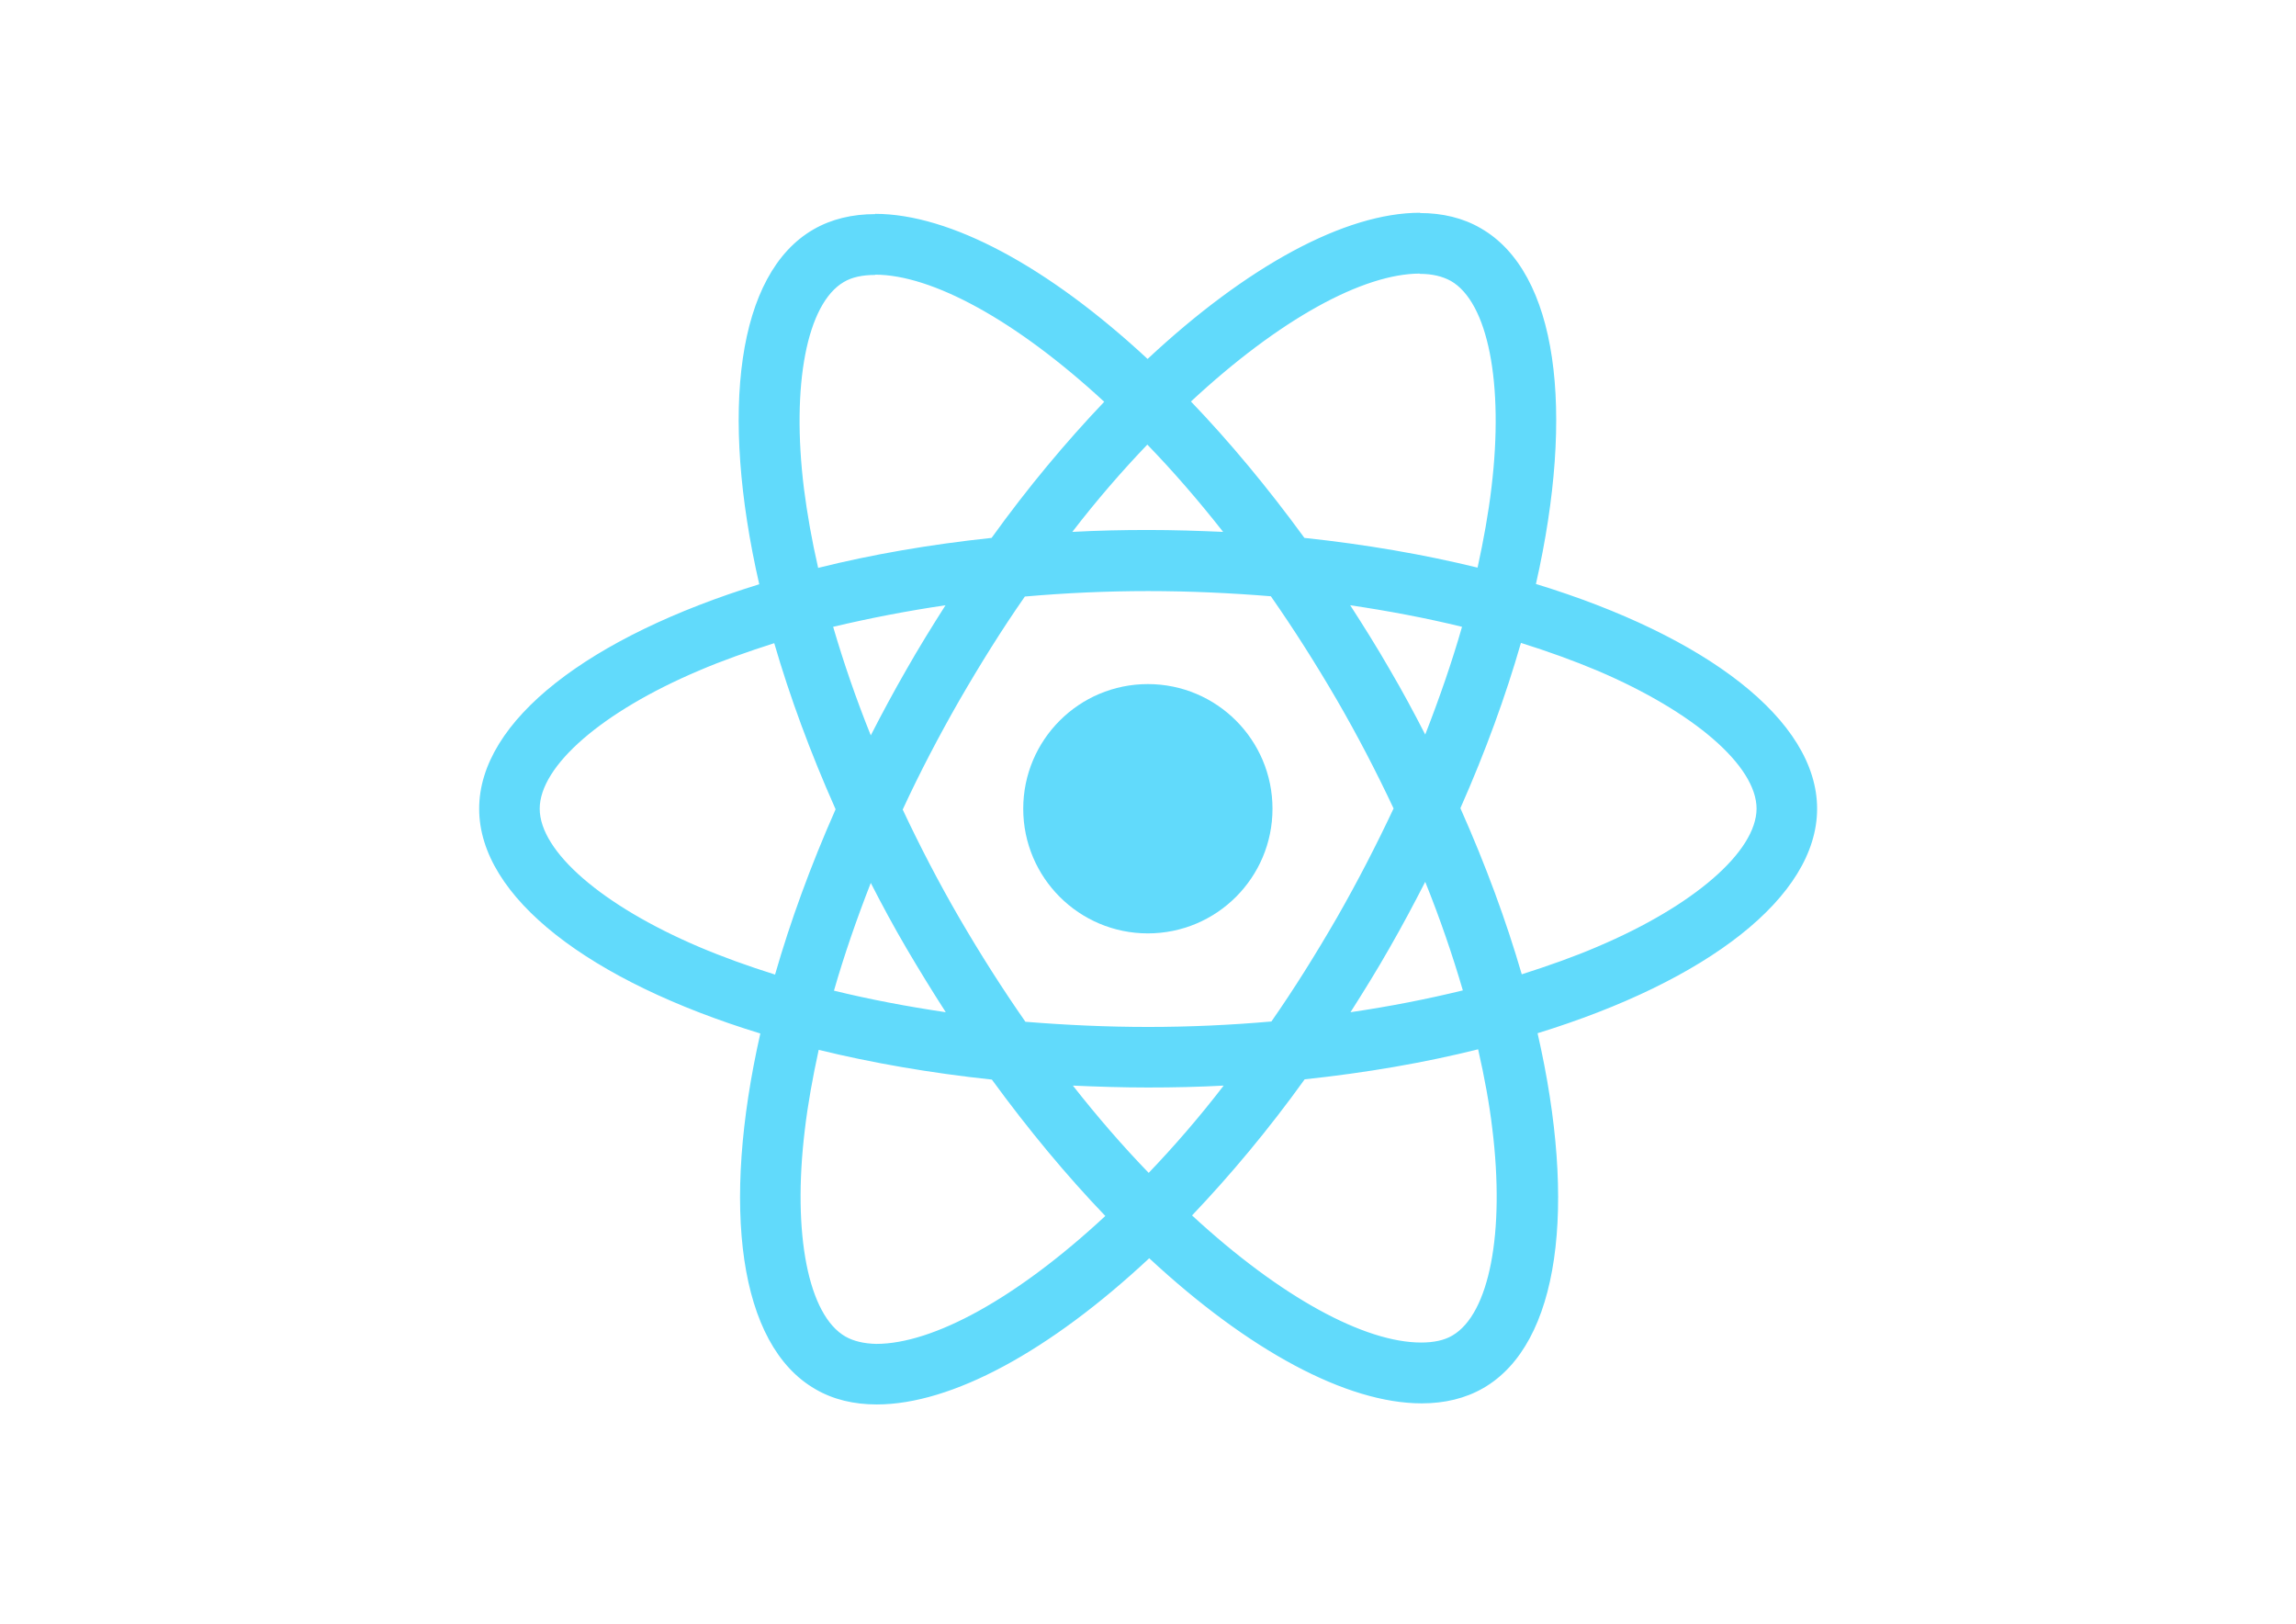
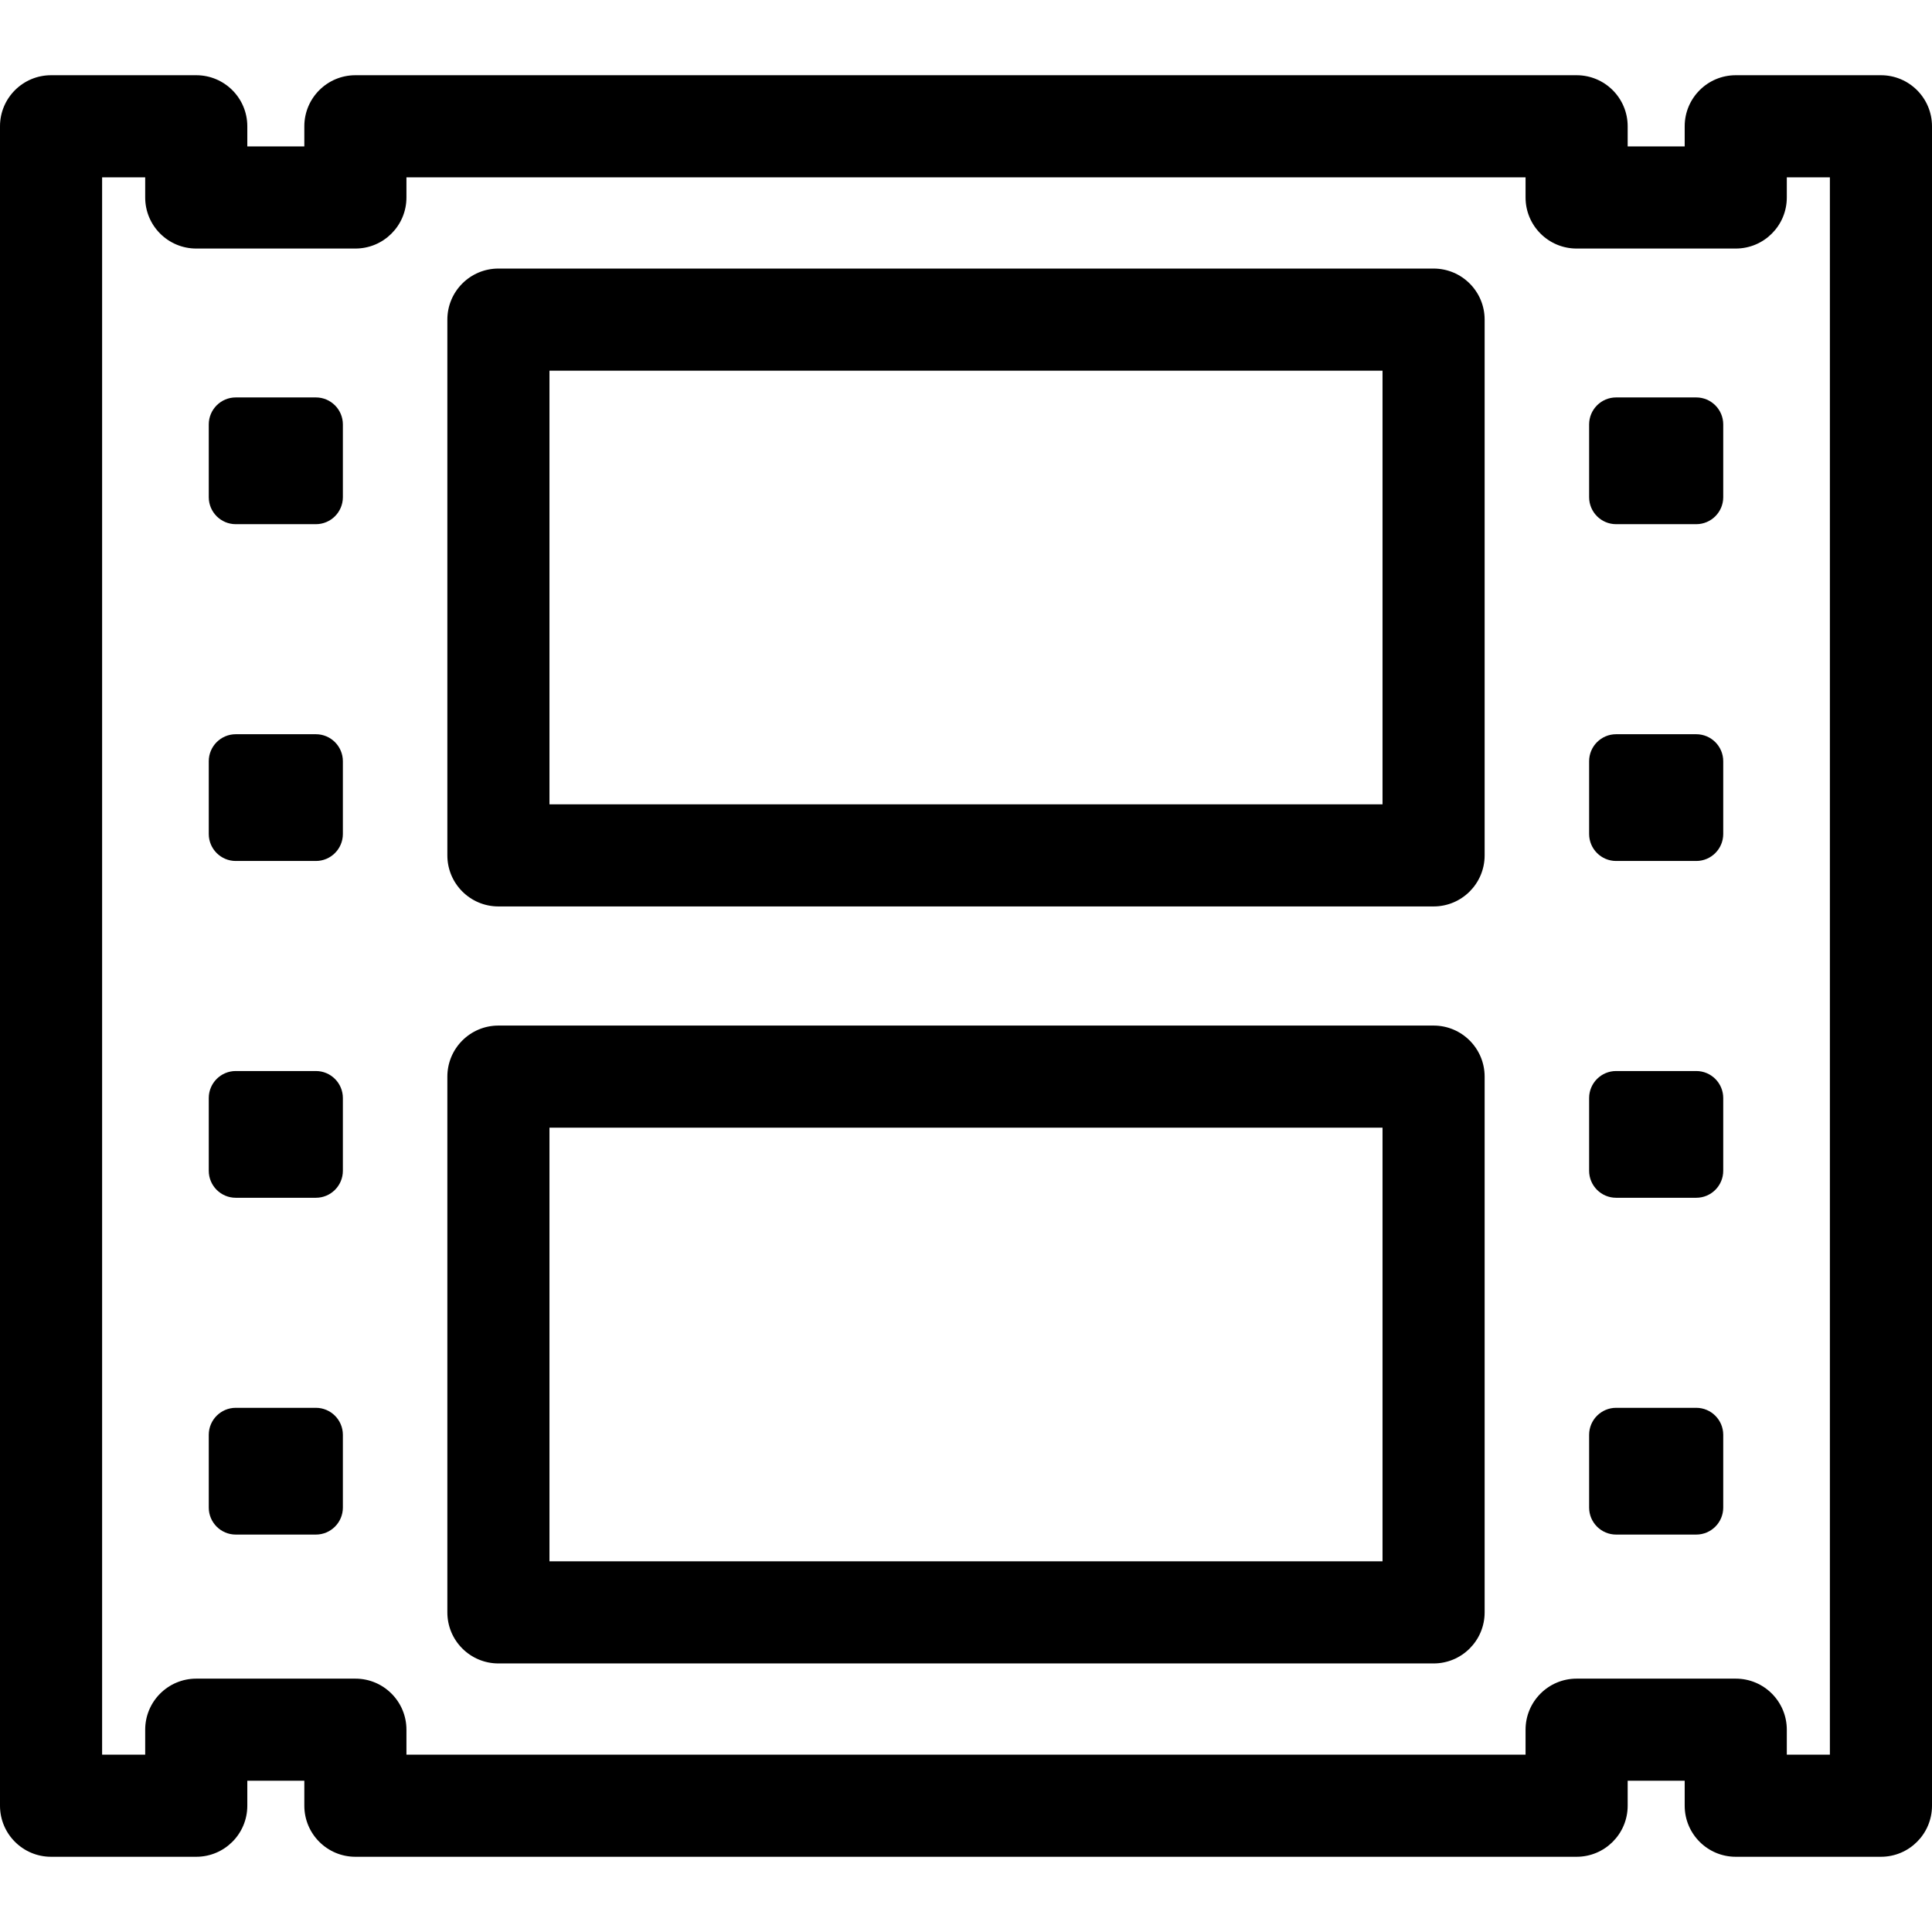
- <svg xmlns="http://www.w3.org/2000/svg" viewBox="0 0 841.9 595.3">
-   <g fill="#61DAFB">
-     <path d="M666.3 296.5c0-32.5-40.7-63.3-103.1-82.4 14.4-63.6 8-114.2-20.2-130.4-6.5-3.8-14.1-5.6-22.4-5.6v22.3c4.6 0 8.3.9 11.4 2.6 13.6 7.8 19.5 37.5 14.9 75.7-1.1 9.4-2.9 19.3-5.1 29.4-19.6-4.8-41-8.5-63.5-10.9-13.5-18.5-27.5-35.3-41.6-50 32.6-30.3 63.2-46.9 84-46.9V78c-27.5 0-63.5 19.6-99.9 53.6-36.4-33.8-72.4-53.2-99.9-53.2v22.3c20.7 0 51.4 16.5 84 46.6-14 14.7-28 31.4-41.3 49.9-22.6 2.4-44 6.1-63.6 11-2.3-10-4-19.7-5.2-29-4.7-38.2 1.1-67.9 14.6-75.8 3-1.8 6.9-2.6 11.5-2.6V78.5c-8.4 0-16 1.8-22.6 5.6-28.1 16.2-34.4 66.7-19.9 130.1-62.2 19.2-102.7 49.9-102.7 82.3 0 32.5 40.7 63.3 103.1 82.4-14.4 63.6-8 114.2 20.2 130.4 6.5 3.8 14.1 5.6 22.5 5.6 27.5 0 63.5-19.6 99.9-53.6 36.4 33.8 72.4 53.2 99.9 53.2 8.4 0 16-1.8 22.6-5.6 28.1-16.2 34.4-66.7 19.9-130.1 62-19.1 102.5-49.9 102.5-82.3zm-130.2-66.7c-3.7 12.9-8.3 26.2-13.5 39.5-4.1-8-8.4-16-13.1-24-4.6-8-9.5-15.8-14.4-23.4 14.2 2.1 27.9 4.7 41 7.9zm-45.8 106.5c-7.8 13.5-15.8 26.3-24.1 38.2-14.9 1.3-30 2-45.2 2-15.1 0-30.2-.7-45-1.9-8.3-11.9-16.4-24.6-24.2-38-7.6-13.1-14.5-26.4-20.8-39.8 6.2-13.4 13.2-26.8 20.7-39.9 7.8-13.5 15.8-26.3 24.1-38.2 14.9-1.3 30-2 45.2-2 15.1 0 30.2.7 45 1.9 8.3 11.9 16.4 24.6 24.2 38 7.6 13.1 14.5 26.4 20.8 39.8-6.3 13.4-13.2 26.8-20.7 39.9zm32.3-13c5.4 13.4 10 26.8 13.8 39.8-13.1 3.2-26.9 5.9-41.2 8 4.9-7.7 9.8-15.6 14.4-23.7 4.6-8 8.9-16.1 13-24.1zM421.2 430c-9.3-9.6-18.6-20.3-27.8-32 9 .4 18.2.7 27.5.7 9.4 0 18.7-.2 27.8-.7-9 11.7-18.3 22.4-27.5 32zm-74.4-58.9c-14.2-2.1-27.9-4.7-41-7.9 3.7-12.9 8.3-26.2 13.5-39.5 4.1 8 8.4 16 13.1 24 4.7 8 9.5 15.8 14.4 23.4zM420.7 163c9.3 9.6 18.6 20.3 27.8 32-9-.4-18.2-.7-27.5-.7-9.4 0-18.7.2-27.8.7 9-11.7 18.3-22.4 27.5-32zm-74 58.9c-4.9 7.7-9.8 15.6-14.4 23.7-4.6 8-8.9 16-13 24-5.4-13.4-10-26.8-13.8-39.8 13.1-3.1 26.9-5.8 41.2-7.9zm-90.5 125.2c-35.4-15.1-58.3-34.9-58.3-50.6 0-15.7 22.9-35.6 58.3-50.6 8.6-3.7 18-7 27.7-10.1 5.7 19.6 13.2 40 22.5 60.9-9.2 20.8-16.6 41.1-22.2 60.6-9.9-3.1-19.3-6.5-28-10.2zM310 490c-13.6-7.8-19.5-37.5-14.9-75.7 1.1-9.4 2.9-19.3 5.1-29.4 19.6 4.8 41 8.5 63.5 10.9 13.5 18.5 27.5 35.3 41.6 50-32.6 30.3-63.2 46.9-84 46.9-4.5-.1-8.3-1-11.3-2.7zm237.2-76.2c4.7 38.2-1.1 67.9-14.6 75.8-3 1.8-6.9 2.6-11.5 2.6-20.7 0-51.4-16.5-84-46.6 14-14.7 28-31.4 41.3-49.9 22.6-2.4 44-6.1 63.6-11 2.3 10.1 4.1 19.8 5.2 29.1zm38.5-66.7c-8.6 3.7-18 7-27.7 10.1-5.7-19.6-13.2-40-22.5-60.9 9.2-20.8 16.6-41.1 22.2-60.6 9.9 3.1 19.3 6.5 28.1 10.2 35.4 15.1 58.3 34.9 58.3 50.6-.1 15.7-23 35.6-58.4 50.6zM320.8 78.4z" />
-     <circle cx="420.9" cy="296.5" r="45.7" />
-     <path d="M520.5 78.1z" />
+ <svg xmlns="http://www.w3.org/2000/svg" version="1.1" id="Capa_1" x="0px" y="0px" width="473px" height="473px" viewBox="0 0 473 473" style="enable-background:new 0 0 473 473;" xml:space="preserve">
+   <g>
+     <g>
+       <path d="M122.024,407.251h228.951c6.903,0,12.5-5.596,12.5-12.5V263.583c0-6.902-5.597-12.5-12.5-12.5H122.024    c-6.903,0-12.5,5.598-12.5,12.5v131.168C109.524,401.655,115.121,407.251,122.024,407.251z M134.524,276.083h203.951v106.168    H134.524V276.083z" />
+       <path d="M48.047,18.417H12.5c-6.903,0-12.5,5.597-12.5,12.5v411.166c0,6.903,5.597,12.5,12.5,12.5h35.547    c6.904,0,12.5-5.597,12.5-12.5v-6.112h13.96v6.112c0,6.903,5.597,12.5,12.5,12.5h298.986c6.903,0,12.5-5.597,12.5-12.5v-6.112    h13.96v6.112c0,6.903,5.596,12.5,12.5,12.5H460.5c6.903,0,12.5-5.597,12.5-12.5V30.917c0-6.903-5.597-12.5-12.5-12.5h-35.547    c-6.904,0-12.5,5.597-12.5,12.5v4.932h-13.96v-4.932c0-6.903-5.596-12.5-12.5-12.5H87.007c-6.903,0-12.5,5.597-12.5,12.5v4.932    h-13.96v-4.932C60.547,24.014,54.951,18.417,48.047,18.417z M87.007,60.849c6.903,0,12.5-5.597,12.5-12.5v-4.932h273.986v4.932    c0,6.903,5.596,12.5,12.5,12.5h38.96c6.902,0,12.5-5.597,12.5-12.5v-4.932H448v386.166h-10.547v-6.112    c0-6.902-5.597-12.5-12.5-12.5h-38.96c-6.904,0-12.5,5.598-12.5,12.5v6.112H99.507v-6.112c0-6.902-5.597-12.5-12.5-12.5h-38.96    c-6.903,0-12.5,5.598-12.5,12.5v6.112H25V43.417h10.547v4.932c0,6.903,5.597,12.5,12.5,12.5H87.007z" />
+       <path d="M122.024,221.918h228.951c6.903,0,12.5-5.596,12.5-12.5V78.25c0-6.903-5.597-12.5-12.5-12.5H122.024    c-6.903,0-12.5,5.597-12.5,12.5v131.168C109.524,216.322,115.121,221.918,122.024,221.918z M134.524,90.75h203.951v106.168    H134.524V90.75z" />
+       <path d="M57.716,375.7h19.623c3.641,0,6.604-2.963,6.604-6.604v-17.824c0-3.642-2.962-6.604-6.604-6.604H57.716    c-3.642,0-6.604,2.962-6.604,6.604v17.824C51.111,372.737,54.074,375.7,57.716,375.7z" />
+       <path d="M57.716,293.243h19.623c3.641,0,6.604-2.962,6.604-6.604v-17.822c0-3.643-2.962-6.604-6.604-6.604H57.716    c-3.642,0-6.604,2.962-6.604,6.604v17.822C51.111,290.281,54.074,293.243,57.716,293.243z" />
+       <path d="M57.716,210.787h19.623c3.641,0,6.604-2.963,6.604-6.604V186.36c0-3.642-2.962-6.604-6.604-6.604H57.716    c-3.642,0-6.604,2.963-6.604,6.604v17.822C51.111,207.824,54.074,210.787,57.716,210.787z" />
+       <path d="M57.716,128.331h19.623c3.641,0,6.604-2.962,6.604-6.604v-17.822c0-3.642-2.962-6.604-6.604-6.604H57.716    c-3.642,0-6.604,2.962-6.604,6.604v17.822C51.111,125.368,54.074,128.331,57.716,128.331z" />
+       <path d="M395.661,375.7h19.623c3.642,0,6.604-2.963,6.604-6.604v-17.824c0-3.642-2.963-6.604-6.604-6.604h-19.623    c-3.643,0-6.604,2.962-6.604,6.604v17.824C389.057,372.737,392.02,375.7,395.661,375.7z" />
+       <path d="M395.661,293.243h19.623c3.642,0,6.604-2.962,6.604-6.604v-17.822c0-3.643-2.963-6.604-6.604-6.604h-19.623    c-3.643,0-6.604,2.962-6.604,6.604v17.822C389.057,290.281,392.02,293.243,395.661,293.243z" />
+       <path d="M395.661,210.787h19.623c3.642,0,6.604-2.963,6.604-6.604V186.36c0-3.642-2.963-6.604-6.604-6.604h-19.623    c-3.643,0-6.604,2.963-6.604,6.604v17.822C389.057,207.824,392.02,210.787,395.661,210.787z" />
+       <path d="M395.661,128.331h19.623c3.642,0,6.604-2.962,6.604-6.604v-17.822c0-3.642-2.963-6.604-6.604-6.604h-19.623    c-3.643,0-6.604,2.962-6.604,6.604v17.822C389.057,125.368,392.02,128.331,395.661,128.331z" />
+     </g>
  </g>
+   <g>
+ </g>
+   <g>
+ </g>
+   <g>
+ </g>
+   <g>
+ </g>
+   <g>
+ </g>
+   <g>
+ </g>
+   <g>
+ </g>
+   <g>
+ </g>
+   <g>
+ </g>
+   <g>
+ </g>
+   <g>
+ </g>
+   <g>
+ </g>
+   <g>
+ </g>
+   <g>
+ </g>
+   <g>
+ </g>
</svg>
